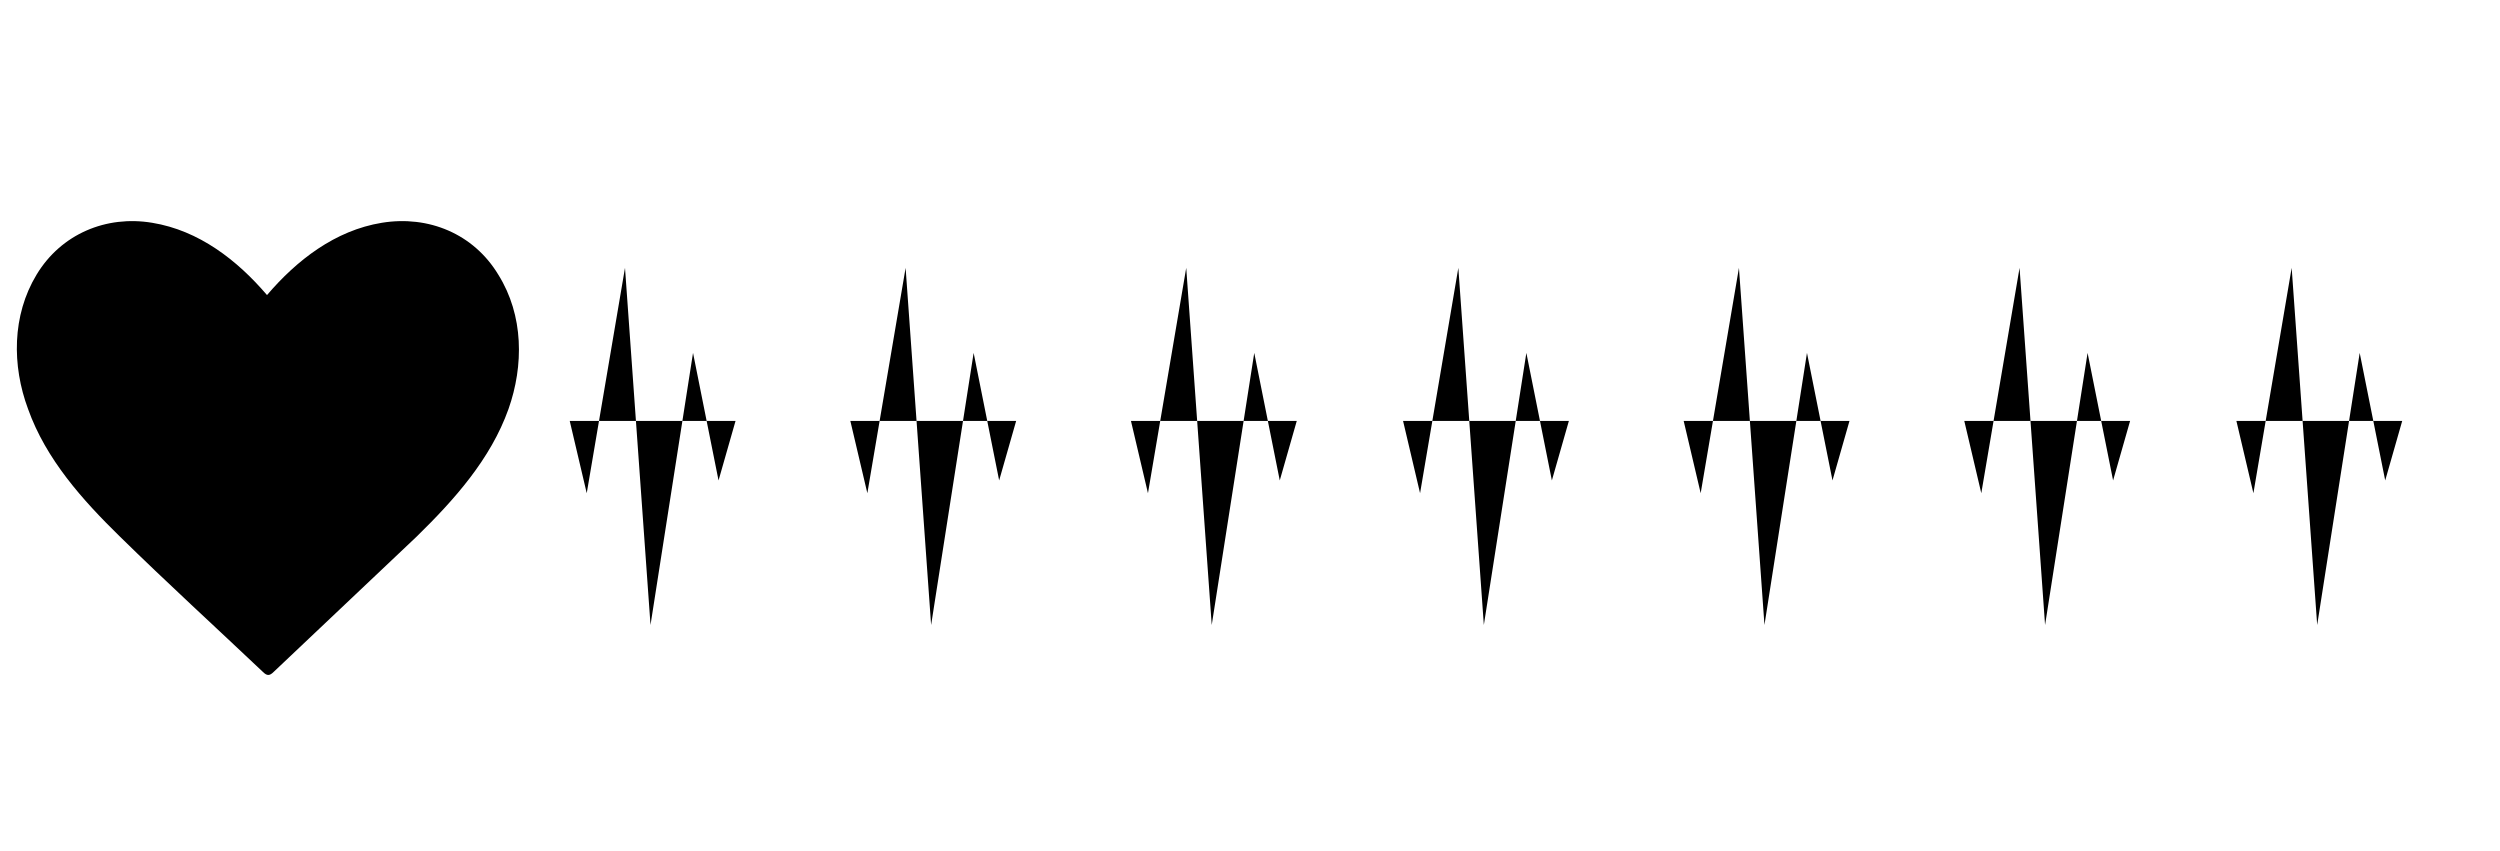
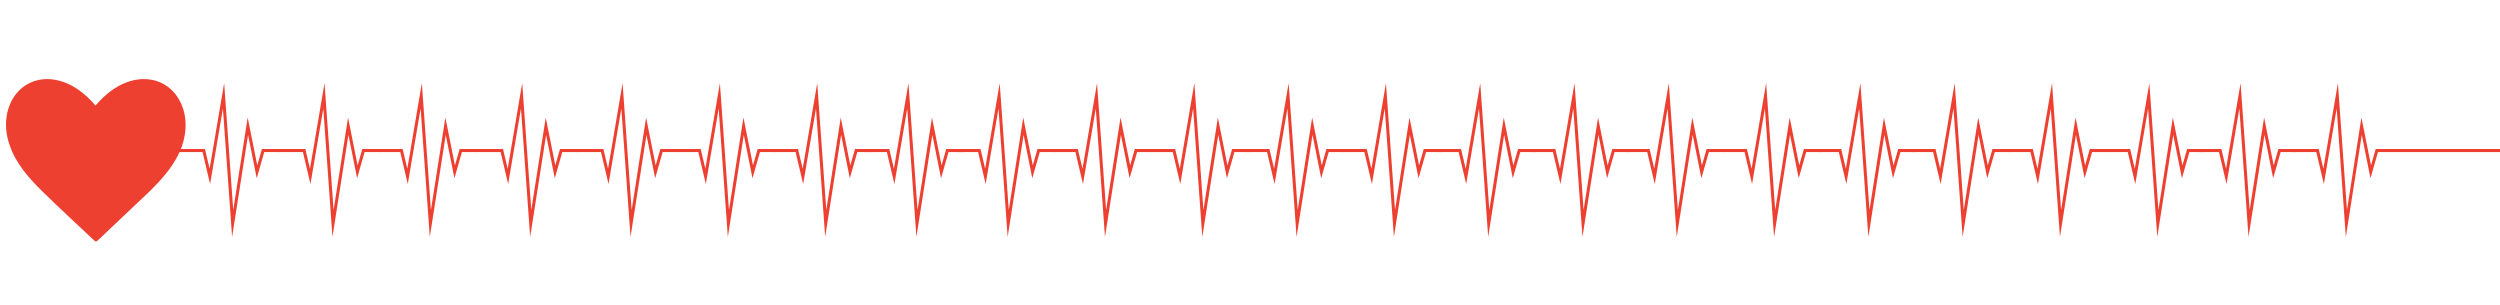
- <svg xmlns="http://www.w3.org/2000/svg" version="1.1" x="0px" y="0px" viewBox="0 0 294 100" style="enable-background:new 0 0 294 100;" xml:space="preserve">
+ <svg xmlns="http://www.w3.org/2000/svg" version="1.1" x="0px" y="0px" viewBox="0 0 822 100" style="enable-background:new 0 0 822 100;" xml:space="preserve">
+   <style type="text/css">
+ 	.st0{fill:#EE4031;}
+ 	.st1{fill:none;stroke:#EE4031;stroke-linecap:round;stroke-miterlimit:10;}
+ </style>
  <g id="Heart">
-     <path class="st0" d="M34.5,34.5" />
-     <path class="st1" d="M58.6,32.3c-2.9-4.8-8.2-7-13.7-6.1c-5.5,0.9-10,4.4-13.5,8.5c-3.5-4.1-8-7.6-13.5-8.5   c-5.4-0.9-10.7,1.3-13.6,6.1S1.4,43,3.3,48.1c2.1,5.9,6.4,10.7,10.8,15c5.5,5.4,11.2,10.6,16.8,15.9c0.5,0.5,0.8,0.5,1.3,0   c5.6-5.3,11.2-10.6,16.8-15.9c4.4-4.3,8.7-9.1,10.8-15C61.6,43,61.6,37.1,58.6,32.3z" />
+     <path class="st0" d="M58.6,32.3c-2.9-4.8-8.2-7-13.7-6.1c-5.5,0.9-10,4.4-13.5,8.5c-3.5-4.1-8-7.6-13.5-8.5   c-5.4-0.9-10.7,1.3-13.6,6.1S1.4,43,3.3,48.1c2.1,5.9,6.4,10.7,10.8,15c5.5,5.4,11.2,10.6,16.8,15.9c0.5,0.5,0.8,0.5,1.3,0   c5.6-5.3,11.2-10.6,16.8-15.9c4.4-4.3,8.7-9.1,10.8-15C61.6,43,61.6,37.1,58.6,32.3z" />
  </g>
-   <g id="Baseline">
-     <line class="st2" x1="58.8" y1="49.5" x2="295" y2="49.5" />
-   </g>
-   <g id="Beat_1">
-     <g>
-       <polyline class="st3" points="92.5,49.5 100,49.5 102,58 106.5,31.5 109.5,73.5 114.5,41.5 117.5,56.5 119.5,49.5 125,49.5   " />
-     </g>
-   </g>
-   <g id="Beat_2">
-     <g>
-       <polyline class="st3" points="59.5,49.5 67,49.5 69,58 73.5,31.5 76.5,73.5 81.5,41.5 84.5,56.5 86.5,49.5 92,49.5   " />
-     </g>
-   </g>
-   <g id="Beat_3">
-     <g>
-       <polyline class="st3" points="125.5,49.5 133,49.5 135,58 139.5,31.5 142.5,73.5 147.5,41.5 150.5,56.5 152.5,49.5 158,49.5   " />
-     </g>
-   </g>
-   <g id="Beat_4">
-     <g>
-       <polyline class="st3" points="157.5,49.5 165,49.5 167,58 171.5,31.5 174.5,73.5 179.5,41.5 182.5,56.5 184.5,49.5 190,49.5   " />
-     </g>
-   </g>
-   <g id="Beat_5">
-     <polyline class="st3" points="190.5,49.5 198,49.5 200,58 204.5,31.5 207.5,73.5 212.5,41.5 215.5,56.5 217.5,49.5 223,49.5  " />
-   </g>
-   <g id="Last_Beat_1_">
-     <polyline class="st3" points="223.5,49.5 231,49.5 233,58 237.5,31.5 240.5,73.5 245.5,41.5 248.5,56.5 250.5,49.5 256,49.5  " />
-   </g>
-   <g id="Extra_Beat">
-     <polyline class="st3" points="255.5,49.5 263,49.5 265,58 269.5,31.5 272.5,73.5 277.5,41.5 280.5,56.5 282.5,49.5 288,49.5  " />
+   <g id="Beats">
+     <polyline class="st1" points="753.5,49.5 762,49.5 764,58 768.5,31.5 771.5,73.5 776.5,41.5 779.5,56.5 781.5,49.5 989.5,49.5  " />
+     <polyline class="st1" points="58.5,49.5 67,49.5 69,58 73.5,31.5 76.5,73.5 81.5,41.5 84.5,56.5 86.5,49.5 92,49.5  " />
+     <polyline class="st1" points="91.5,49.5 100,49.5 102,58 106.5,31.5 109.5,73.5 114.5,41.5 117.5,56.5 119.5,49.5 125,49.5  " />
+     <polyline class="st1" points="124.5,49.5 132,49.5 134,58 138.5,31.5 141.5,73.5 146.5,41.5 149.5,56.5 151.5,49.5 157,49.5  " />
+     <polyline class="st1" points="156.5,49.5 165,49.5 167,58 171.5,31.5 174.5,73.5 179.5,41.5 182.5,56.5 184.5,49.5 190,49.5  " />
+     <polyline class="st1" points="189.5,49.5 198,49.5 200,58 204.5,31.5 207.5,73.5 212.5,41.5 215.5,56.5 217.5,49.5 223,49.5  " />
+     <polyline class="st1" points="222.5,49.5 230,49.5 232,58 236.5,31.5 239.5,73.5 244.5,41.5 247.5,56.5 249.5,49.5 255,49.5  " />
+     <polyline class="st1" points="254.5,49.5 262,49.5 264,58 268.5,31.5 271.5,73.5 276.5,41.5 279.5,56.5 281.5,49.5 287,49.5  " />
+     <polyline class="st1" points="284.5,49.5 292,49.5 294,58 298.5,31.5 301.5,73.5 306.5,41.5 309.5,56.5 311.5,49.5 317,49.5  " />
+     <polyline class="st1" points="314.5,49.5 322,49.5 324,58 328.5,31.5 331.5,73.5 336.5,41.5 339.5,56.5 341.5,49.5 347,49.5  " />
+     <polyline class="st1" points="346.5,49.5 354,49.5 356,58 360.5,31.5 363.5,73.5 368.5,41.5 371.5,56.5 373.5,49.5 379,49.5  " />
+     <polyline class="st1" points="378.5,49.5 386,49.5 388,58 392.5,31.5 395.5,73.5 400.5,41.5 403.5,56.5 405.5,49.5 411,49.5  " />
+     <polyline class="st1" points="409.5,49.5 417,49.5 419,58 423.5,31.5 426.5,73.5 431.5,41.5 434.5,56.5 436.5,49.5 442,49.5  " />
+     <polyline class="st1" points="441.5,49.5 449,49.5 451,58 455.5,31.5 458.5,73.5 463.5,41.5 466.5,56.5 468.5,49.5 474,49.5  " />
+     <polyline class="st1" points="472.5,49.5 480,49.5 482,58 486.5,31.5 489.5,73.5 494.5,41.5 497.5,56.5 499.5,49.5 505,49.5  " />
+     <polyline class="st1" points="503.5,49.5 511,49.5 513,58 517.5,31.5 520.5,73.5 525.5,41.5 528.5,56.5 530.5,49.5 536,49.5  " />
+     <polyline class="st1" points="534.5,49.5 542,49.5 544,58 548.5,31.5 551.5,73.5 556.5,41.5 559.5,56.5 561.5,49.5 567,49.5  " />
+     <polyline class="st1" points="566.5,49.5 574,49.5 576,58 580.5,31.5 583.5,73.5 588.5,41.5 591.5,56.5 593.5,49.5 599,49.5  " />
+     <polyline class="st1" points="597.5,49.5 605,49.5 607,58 611.5,31.5 614.5,73.5 619.5,41.5 622.5,56.5 624.5,49.5 630,49.5  " />
+     <polyline class="st1" points="628.5,49.5 636,49.5 638,58 642.5,31.5 645.5,73.5 650.5,41.5 653.5,56.5 655.5,49.5 661,49.5  " />
+     <polyline class="st1" points="660.5,49.5 668,49.5 670,58 674.5,31.5 677.5,73.5 682.5,41.5 685.5,56.5 687.5,49.5 693,49.5  " />
+     <polyline class="st1" points="692.5,49.5 700,49.5 702,58 706.5,31.5 709.5,73.5 714.5,41.5 717.5,56.5 719.5,49.5 725,49.5  " />
+     <polyline class="st1" points="722.5,49.5 730,49.5 732,58 736.5,31.5 739.5,73.5 744.5,41.5 747.5,56.5 749.5,49.5 755,49.5  " />
  </g>
</svg>
